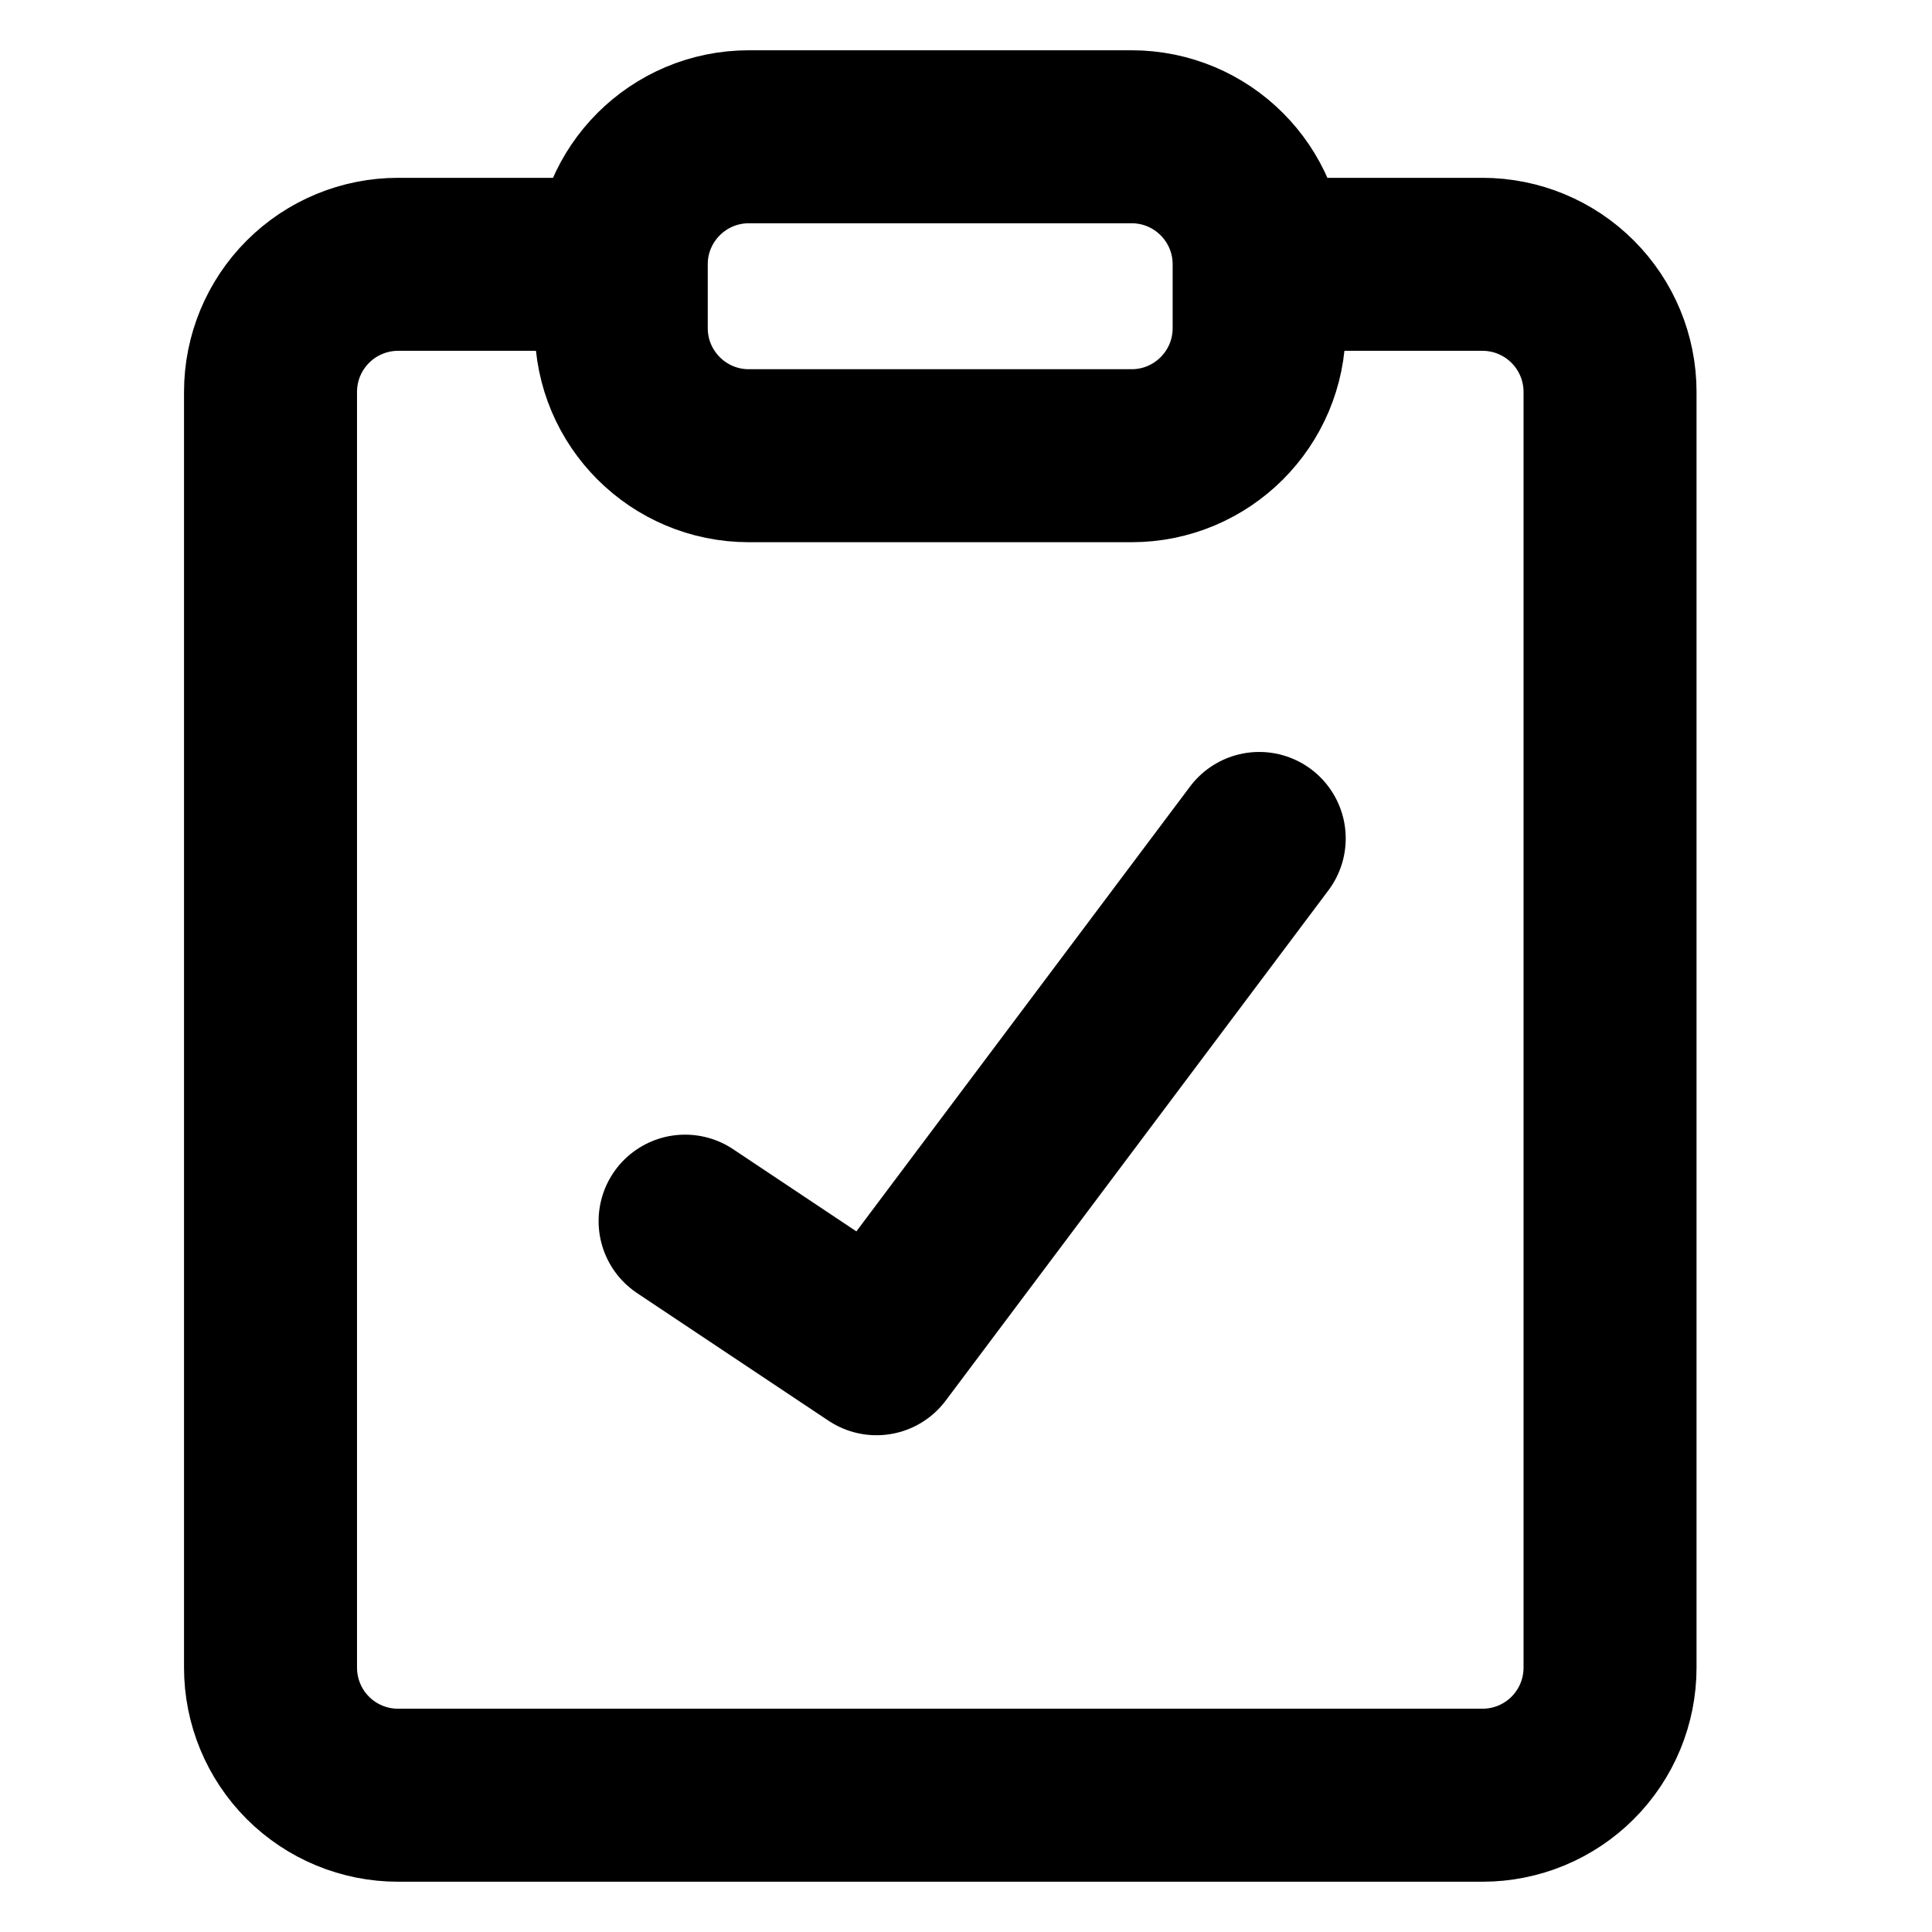
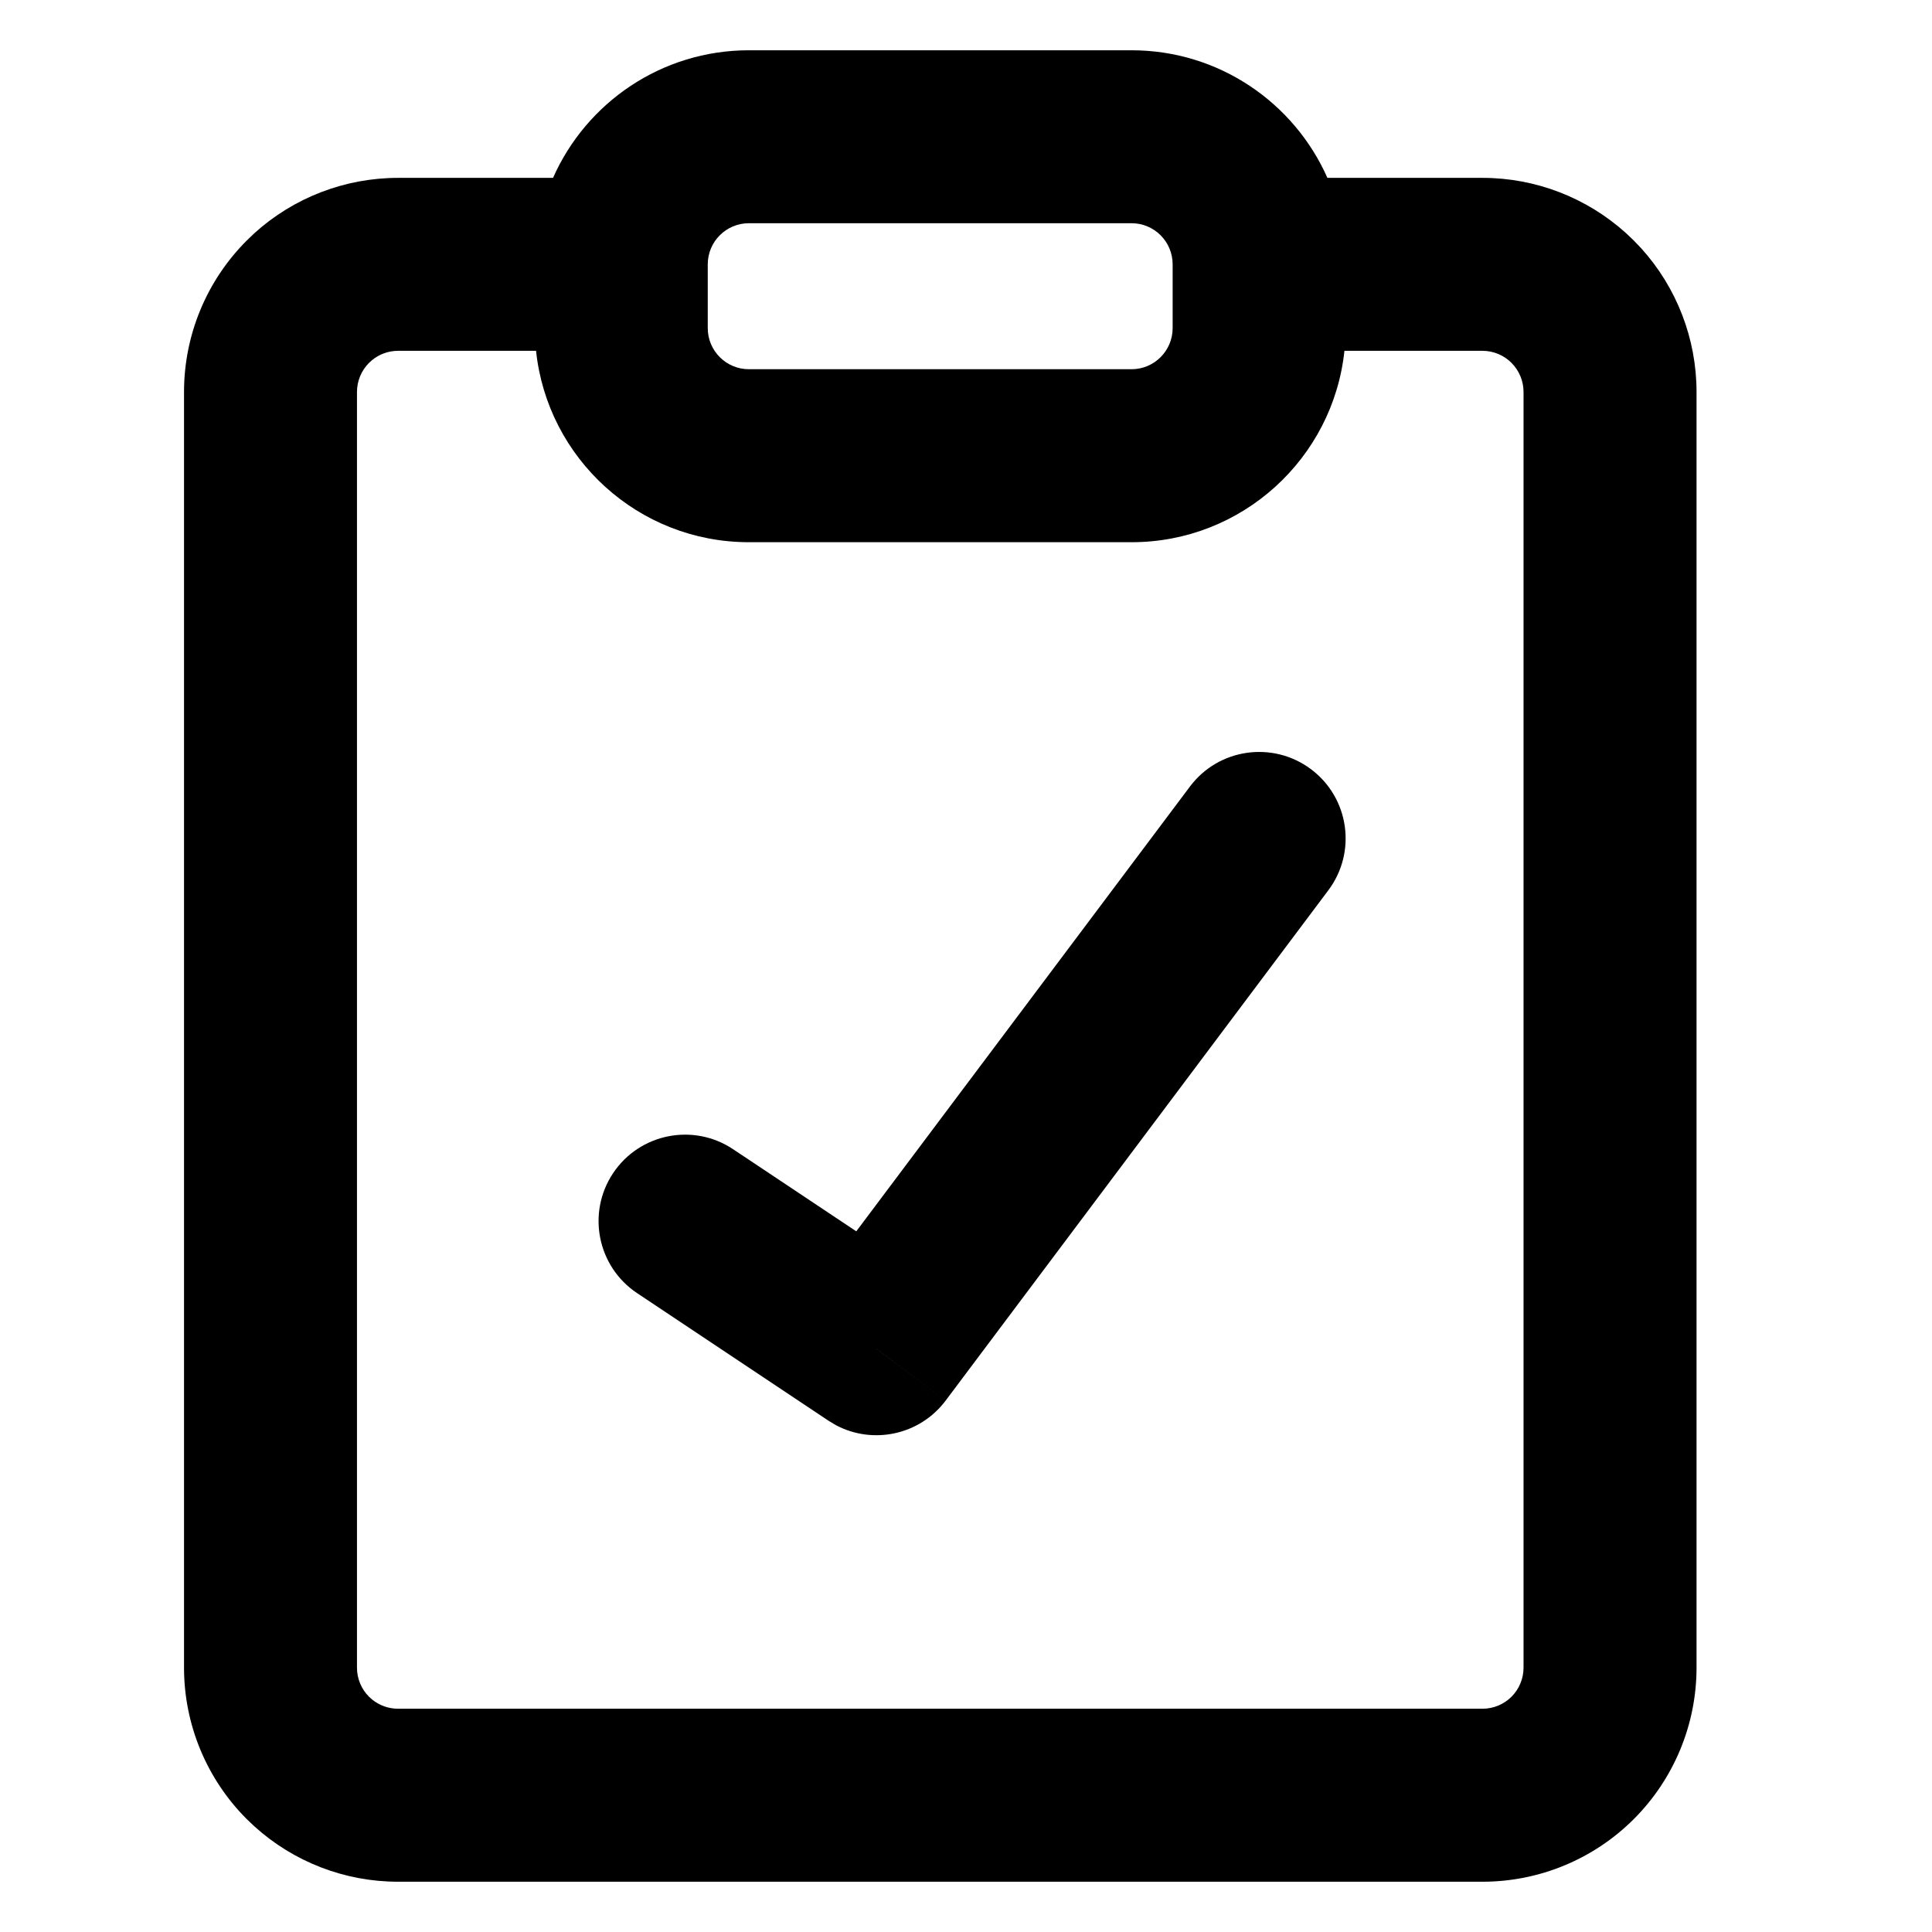
<svg xmlns="http://www.w3.org/2000/svg" width="48" height="48" viewBox="0 0 48 48" fill="none">
-   <path d="M28.114 3.398H18.605C16.855 3.398 15.435 4.817 15.435 6.567V8.152C15.435 9.903 16.855 11.322 18.605 11.322H28.114C29.864 11.322 31.283 9.903 31.283 8.152V6.567C31.283 4.817 29.864 3.398 28.114 3.398Z" stroke="currentColor" stroke-width="4.298" stroke-linecap="round" stroke-linejoin="round" />
-   <path d="M32.077 6.567H36.832C37.672 6.567 38.479 6.901 39.073 7.496C39.667 8.09 40.001 8.896 40.001 9.737V41.433C40.001 42.273 39.667 43.08 39.073 43.674C38.479 44.268 37.672 44.602 36.832 44.602H9.89C9.05 44.602 8.243 44.268 7.649 43.674C7.055 43.08 6.721 42.273 6.721 41.433V9.737C6.721 8.896 7.055 8.09 7.649 7.496C8.243 6.901 9.05 6.567 9.89 6.567H14.645" stroke="currentColor" stroke-width="4.298" stroke-linecap="round" stroke-linejoin="round" />
-   <path d="M17.021 30.339L21.776 33.509L31.285 20.831" stroke="currentColor" stroke-width="4.298" stroke-linecap="round" stroke-linejoin="round" />
+   <path d="M28.114 1.249C30.286 1.25 32.153 2.553 32.979 4.419H36.832C38.154 4.419 39.425 4.912 40.401 5.795L40.592 5.977L40.774 6.167C41.657 7.143 42.15 8.415 42.15 9.738V41.433C42.15 42.843 41.589 44.197 40.592 45.194C39.595 46.191 38.242 46.751 36.832 46.751H9.89C8.567 46.751 7.295 46.259 6.32 45.375L6.129 45.194C5.132 44.196 4.572 42.843 4.572 41.433V9.738C4.572 8.327 5.132 6.974 6.129 5.977L6.32 5.794C7.295 4.911 8.568 4.419 9.89 4.419H13.74C14.565 2.553 16.433 1.25 18.605 1.249H28.114ZM9.89 8.716C9.653 8.716 9.424 8.799 9.243 8.948L9.168 9.016C8.977 9.207 8.869 9.467 8.869 9.738V41.433C8.869 41.703 8.976 41.964 9.168 42.155L9.243 42.222C9.425 42.371 9.653 42.453 9.89 42.453H36.832C37.102 42.453 37.362 42.346 37.553 42.155C37.744 41.963 37.852 41.703 37.852 41.433V9.738C37.852 9.467 37.744 9.207 37.552 9.015V9.014C37.361 8.824 37.102 8.716 36.832 8.716H33.402C33.12 11.388 30.86 13.471 28.114 13.471H18.605C15.859 13.471 13.6 11.388 13.318 8.716H9.89ZM29.564 19.541C30.276 18.592 31.623 18.4 32.573 19.112C33.522 19.824 33.714 21.17 33.002 22.119L23.494 34.798L21.774 33.508V33.509L23.494 34.798C22.852 35.653 21.689 35.899 20.764 35.406L20.582 35.296L15.828 32.127C14.841 31.469 14.574 30.134 15.232 29.147C15.89 28.16 17.225 27.893 18.212 28.551L21.274 30.592L29.564 19.541ZM18.605 5.546C18.041 5.546 17.584 6.004 17.584 6.568V8.152C17.584 8.715 18.041 9.173 18.605 9.173H28.114C28.677 9.173 29.134 8.715 29.134 8.152V6.568C29.134 6.004 28.677 5.546 28.114 5.546H18.605Z" fill="currentColor" />
</svg>
